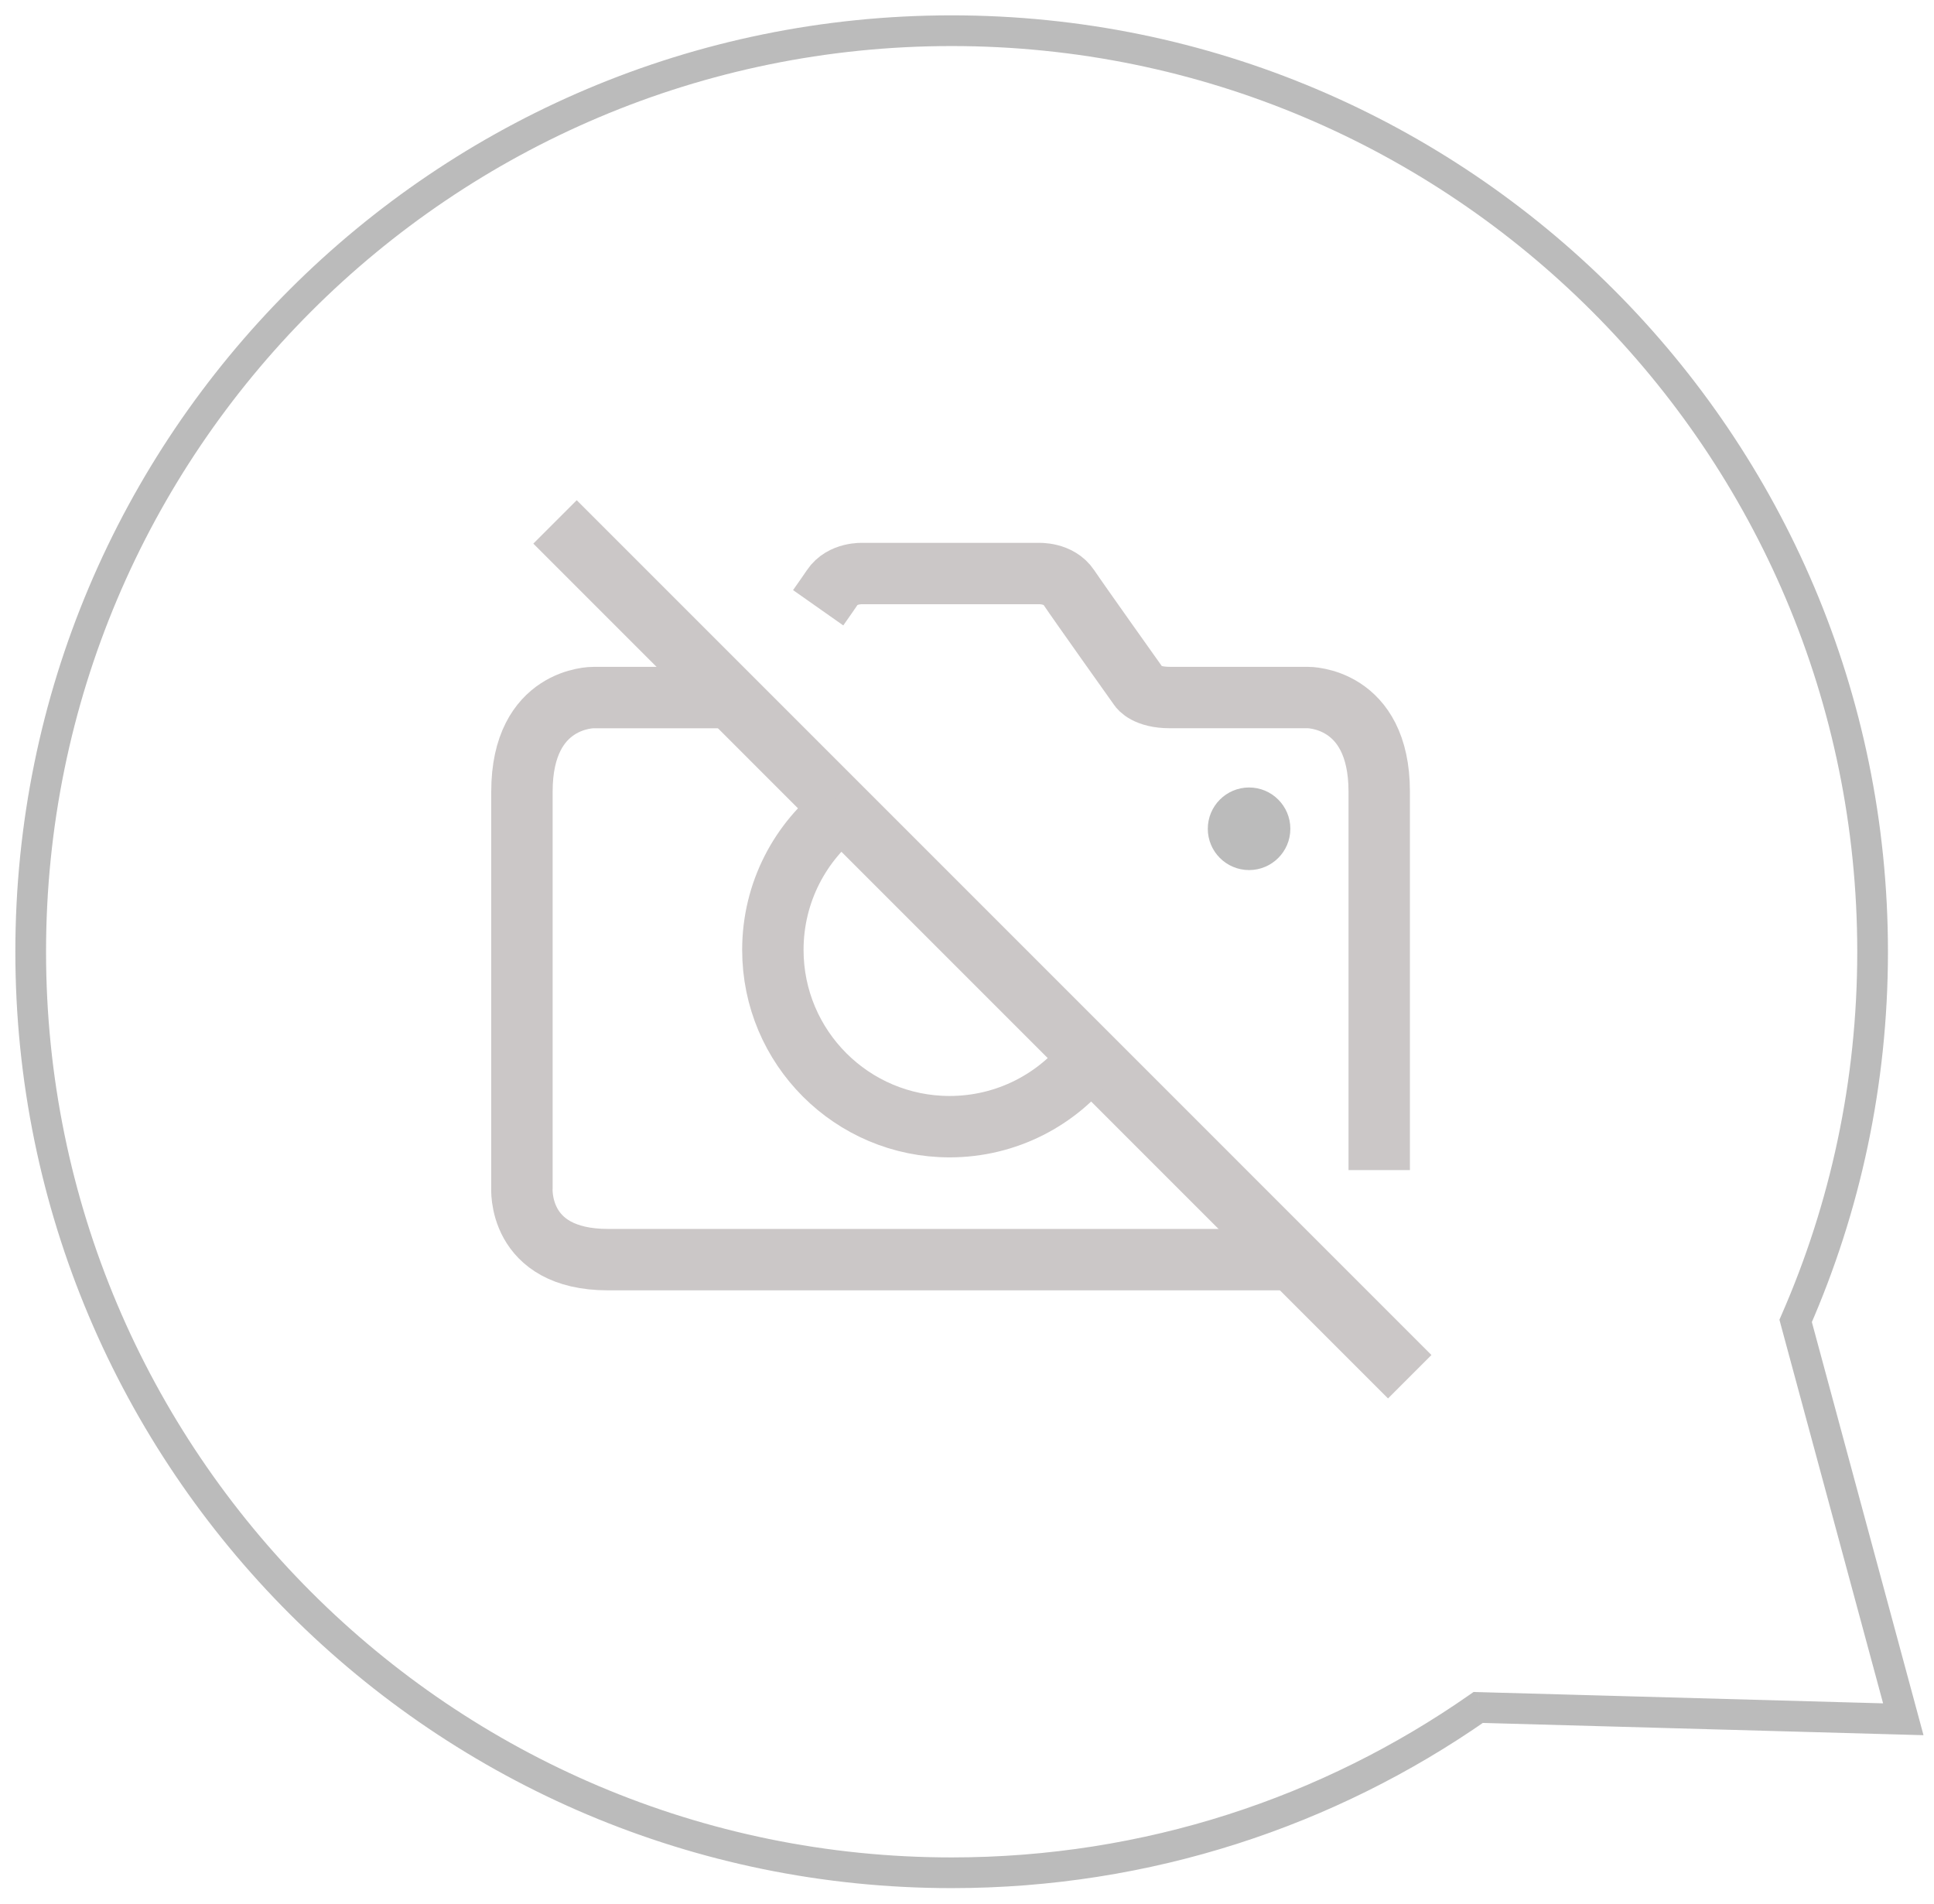
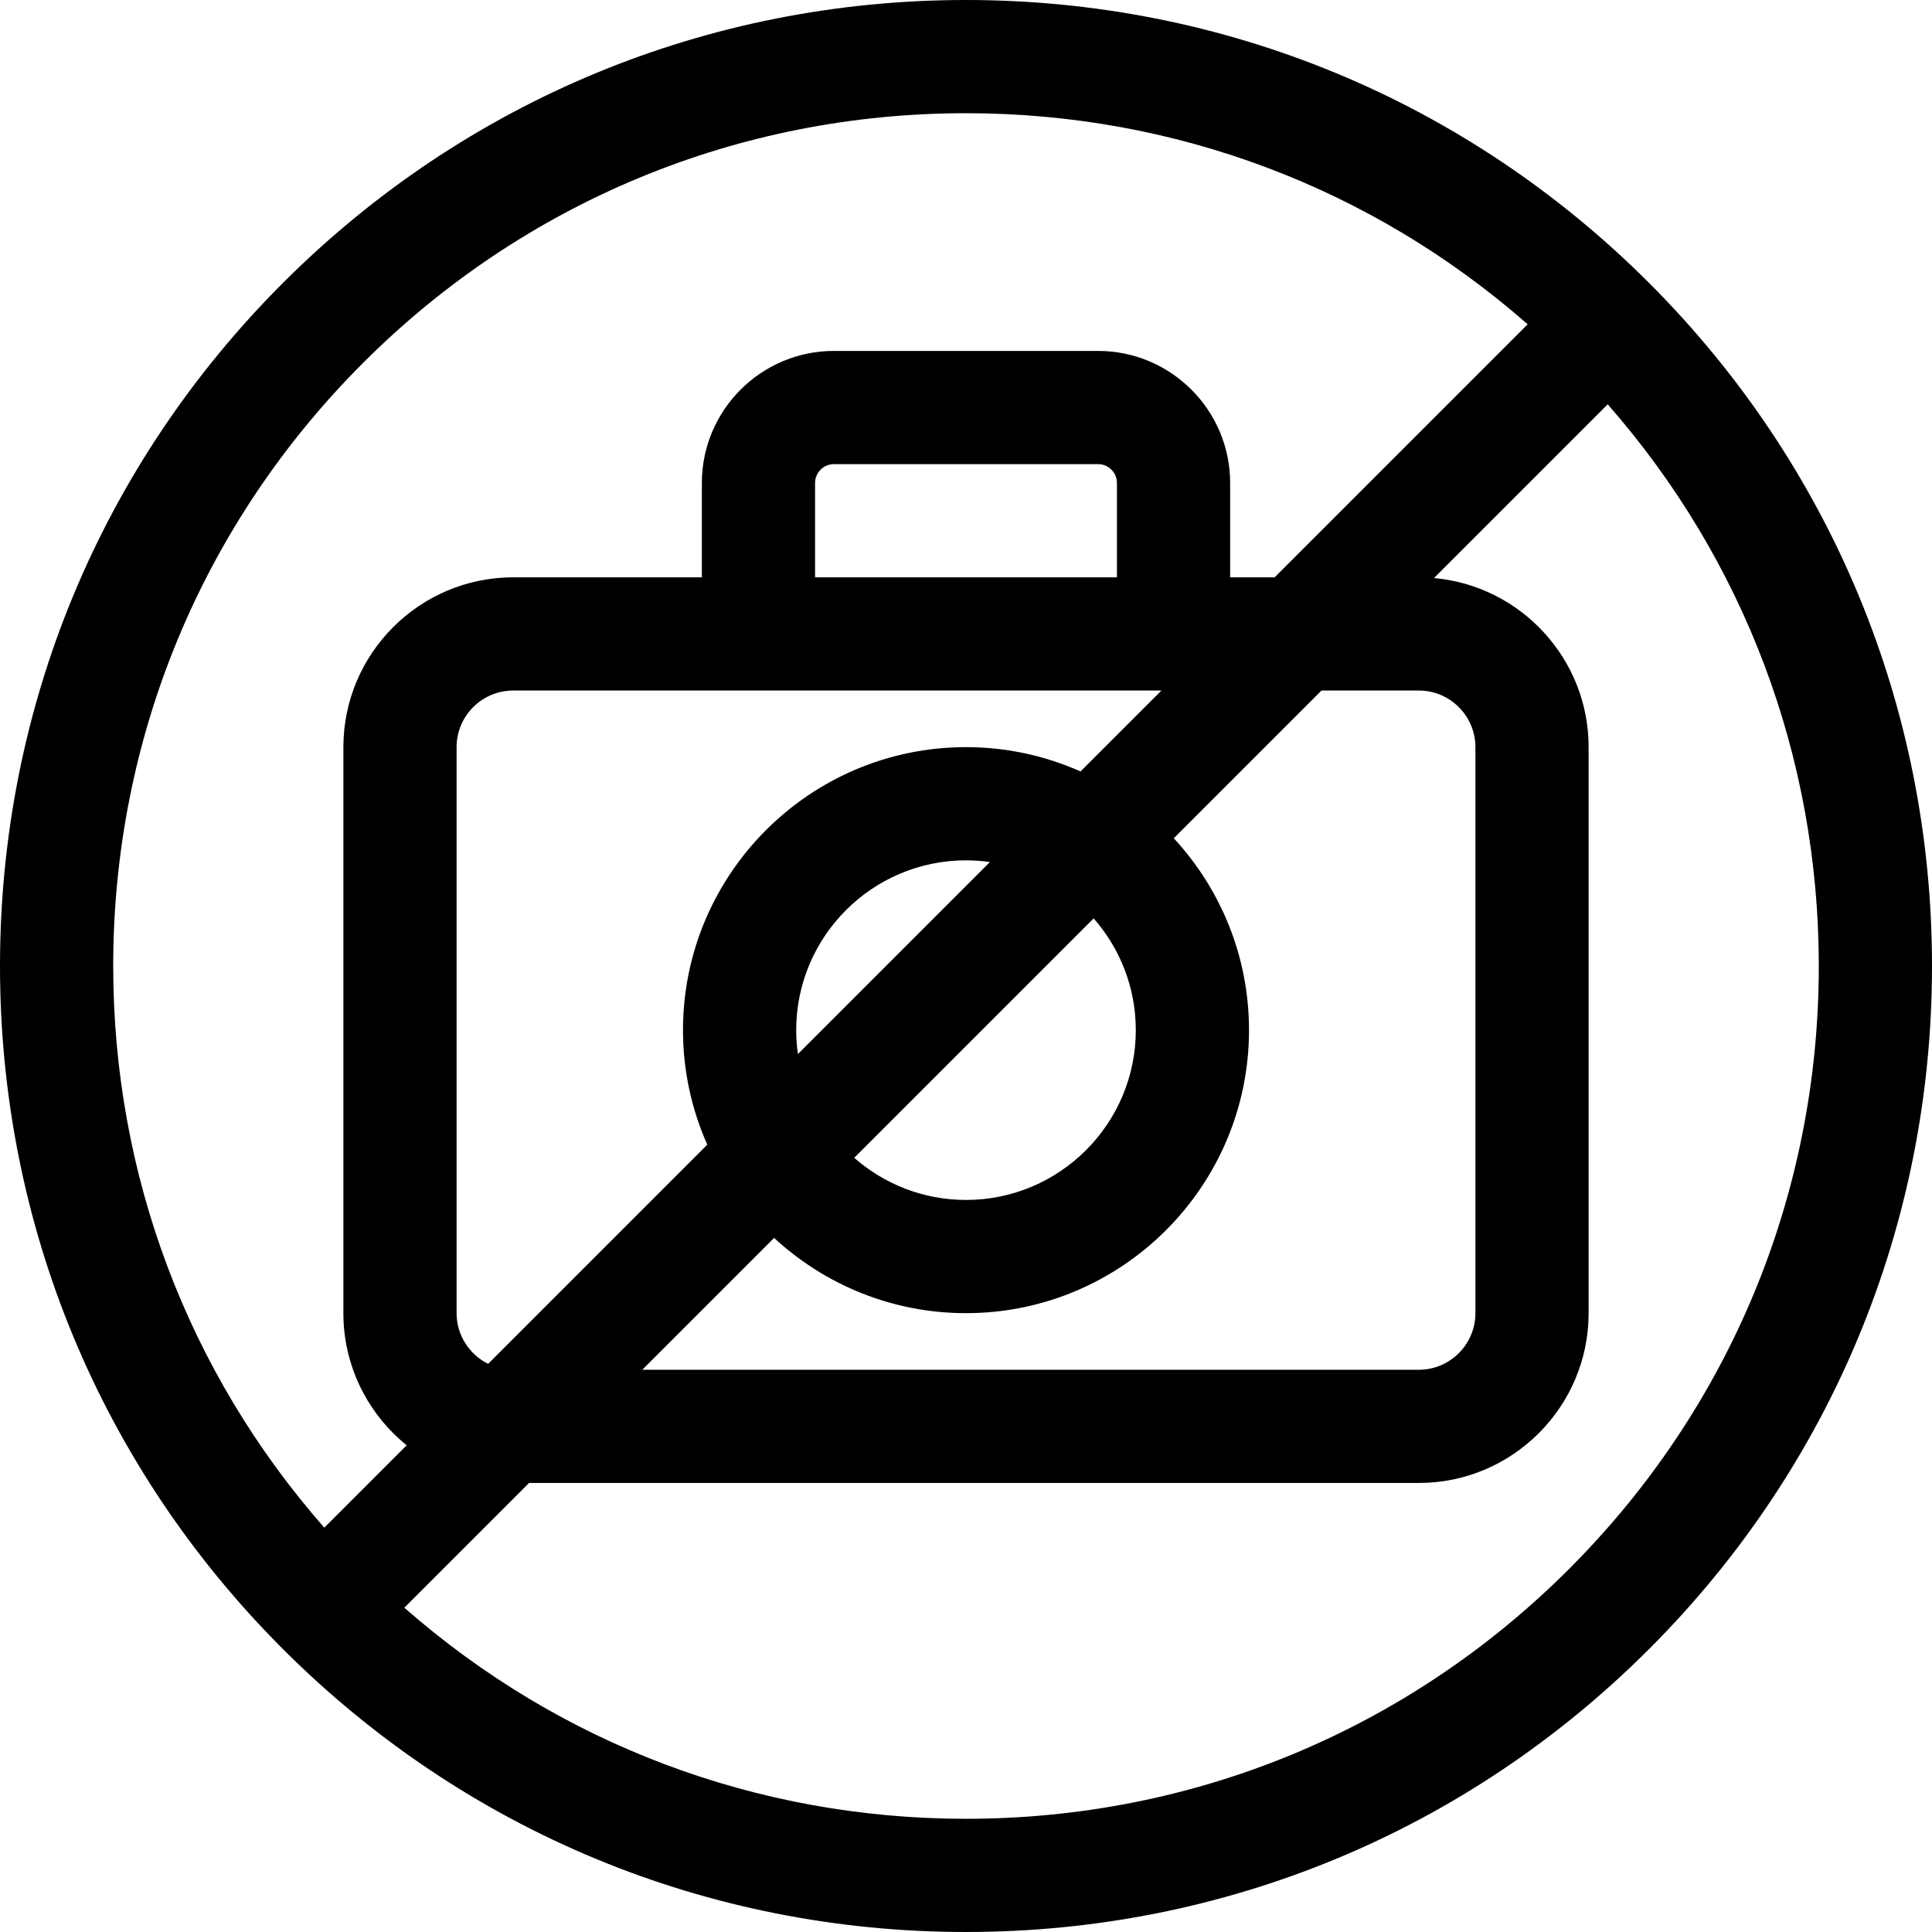
- <svg xmlns="http://www.w3.org/2000/svg" width="63" height="62" viewBox="0 0 63 62" fill="none">
-   <path d="M58.493 43.024L58.035 42.824L57.965 42.985L58.01 43.155L58.493 43.024ZM48.153 55.615L48.167 55.116L48.002 55.111L47.867 55.205L48.153 55.615ZM62 56L61.986 56.5L62.658 56.519L62.483 55.87L62 56ZM60.5 31C60.5 35.206 59.62 39.205 58.035 42.824L58.951 43.225C60.59 39.482 61.5 35.346 61.5 31H60.5ZM31 1.5C47.292 1.5 60.5 14.708 60.5 31H61.5C61.5 14.155 47.845 0.5 31 0.5V1.5ZM1.5 31C1.5 14.708 14.708 1.5 31 1.5V0.5C14.155 0.5 0.5 14.155 0.5 31H1.5ZM31 60.5C14.708 60.5 1.5 47.292 1.5 31H0.5C0.5 47.845 14.155 61.5 31 61.5V60.5ZM47.867 55.205C43.087 58.543 37.273 60.5 31 60.5V61.5C37.484 61.5 43.497 59.476 48.44 56.025L47.867 55.205ZM48.14 56.115L61.986 56.5L62.014 55.5L48.167 55.116L48.14 56.115ZM62.483 55.87L58.976 42.894L58.01 43.155L61.517 56.13L62.483 55.87Z" fill="#BBBBBB" />
-   <path d="M23.823 22.721H19.328C19.328 22.721 17.002 22.695 17.002 25.786V38.675C17.002 38.675 16.824 41.029 19.808 41.029H29.857H42.033" stroke="#CBC7C7" stroke-width="2" stroke-miterlimit="3.864" />
-   <path d="M18.08 17L45.922 44.843" stroke="#CBC7C7" stroke-width="2" stroke-miterlimit="3.864" />
-   <path d="M35.507 34.437C34.455 35.812 32.797 36.698 30.933 36.698C27.753 36.698 25.176 34.12 25.176 30.941C25.176 29.067 26.069 27.402 27.457 26.351" stroke="#CBC7C7" stroke-width="2" stroke-miterlimit="3.864" />
-   <path d="M26.652 19.796C26.87 19.486 27.041 19.241 27.111 19.135C27.438 18.644 28.1 18.682 28.1 18.682H31.365H30.563H33.828C33.828 18.682 34.49 18.644 34.817 19.135C35.111 19.576 37.117 22.396 37.117 22.396C37.117 22.396 37.334 22.72 38.106 22.72C38.879 22.72 42.602 22.72 42.602 22.72C42.602 22.72 44.928 22.694 44.928 25.785C44.928 28.877 44.928 38.112 44.928 38.112" stroke="#CBC7C7" stroke-width="2" stroke-miterlimit="3.864" />
-   <path d="M40.689 28.34C41.431 28.34 42.033 27.738 42.033 26.995C42.033 26.253 41.431 25.65 40.689 25.65C39.946 25.65 39.344 26.253 39.344 26.995C39.344 27.738 39.946 28.34 40.689 28.34Z" fill="#BBBBBB" />
+ <svg xmlns="http://www.w3.org/2000/svg" viewBox="0 0 512 512">
+   <path d="m437.02 74.98c-48.352-48.352-112.641-74.98-181.02-74.98s-132.668 26.629-181.02 74.98c-48.352 48.352-74.98 112.641-74.98 181.02s26.629 132.668 74.98 181.02c48.352 48.352 112.641 74.98 181.02 74.98s132.668-26.629 181.02-74.98c48.352-48.352 74.98-112.641 74.98-181.02s-26.629-132.668-74.98-181.02zm-340.824 21.215c42.684-42.688 99.438-66.195 159.805-66.195 55.34 0 107.633 19.77 148.844 55.941l-67.059 67.059h-11.785v-25c0-19.301-15.699-35-35-35h-70c-19.301 0-35 15.699-35 35v25h-50c-24.812 0-45 20.188-45 45v150c0 14.133 6.555 26.758 16.773 35.012l-21.832 21.832c-36.172-41.211-55.941-93.504-55.941-148.844 0-60.367 23.508-117.121 66.195-159.805zm279.805 86.805c8.27 0 15 6.73 15 15v150c0 8.27-6.73 15-15 15h-205.785l34.934-34.938c13.379 12.363 31.242 19.938 50.852 19.938 41.355 0 75-33.645 75-75 0-19.609-7.57-37.473-19.934-50.852l39.148-39.148zm-255 165v-150c0-8.27 6.73-15 15-15h171.785l-21.438 21.438c-9.285-4.125-19.547-6.438-30.348-6.438-41.355 0-75 33.645-75 75 0 10.801 2.312 21.062 6.438 30.348l-58.078 58.082c-4.945-2.457-8.359-7.547-8.359-13.43zm175-195h-80v-25c0-2.758 2.242-5 5-5h70c2.758 0 5 2.242 5 5zm5 120c0 24.812-20.188 45-45 45-11.336 0-21.699-4.223-29.621-11.164l63.453-63.457c6.945 7.922 11.168 18.285 11.168 29.621zm-90 0c0-24.812 20.188-45 45-45 2.148 0 4.262.16 6.332.453l-50.879 50.879c-.293-2.07-.453-4.184-.453-6.332zm204.805 142.805c-42.684 42.688-99.438 66.195-159.805 66.195-55.34 0-107.633-19.77-148.844-55.941l33.059-33.059h235.785c24.812 0 45-20.188 45-45v-150c0-23.457-18.043-42.766-40.977-44.812l46.035-46.031c36.172 41.211 55.941 93.504 55.941 148.844 0 60.367-23.508 117.121-66.195 159.805zm0 0" />
</svg>
